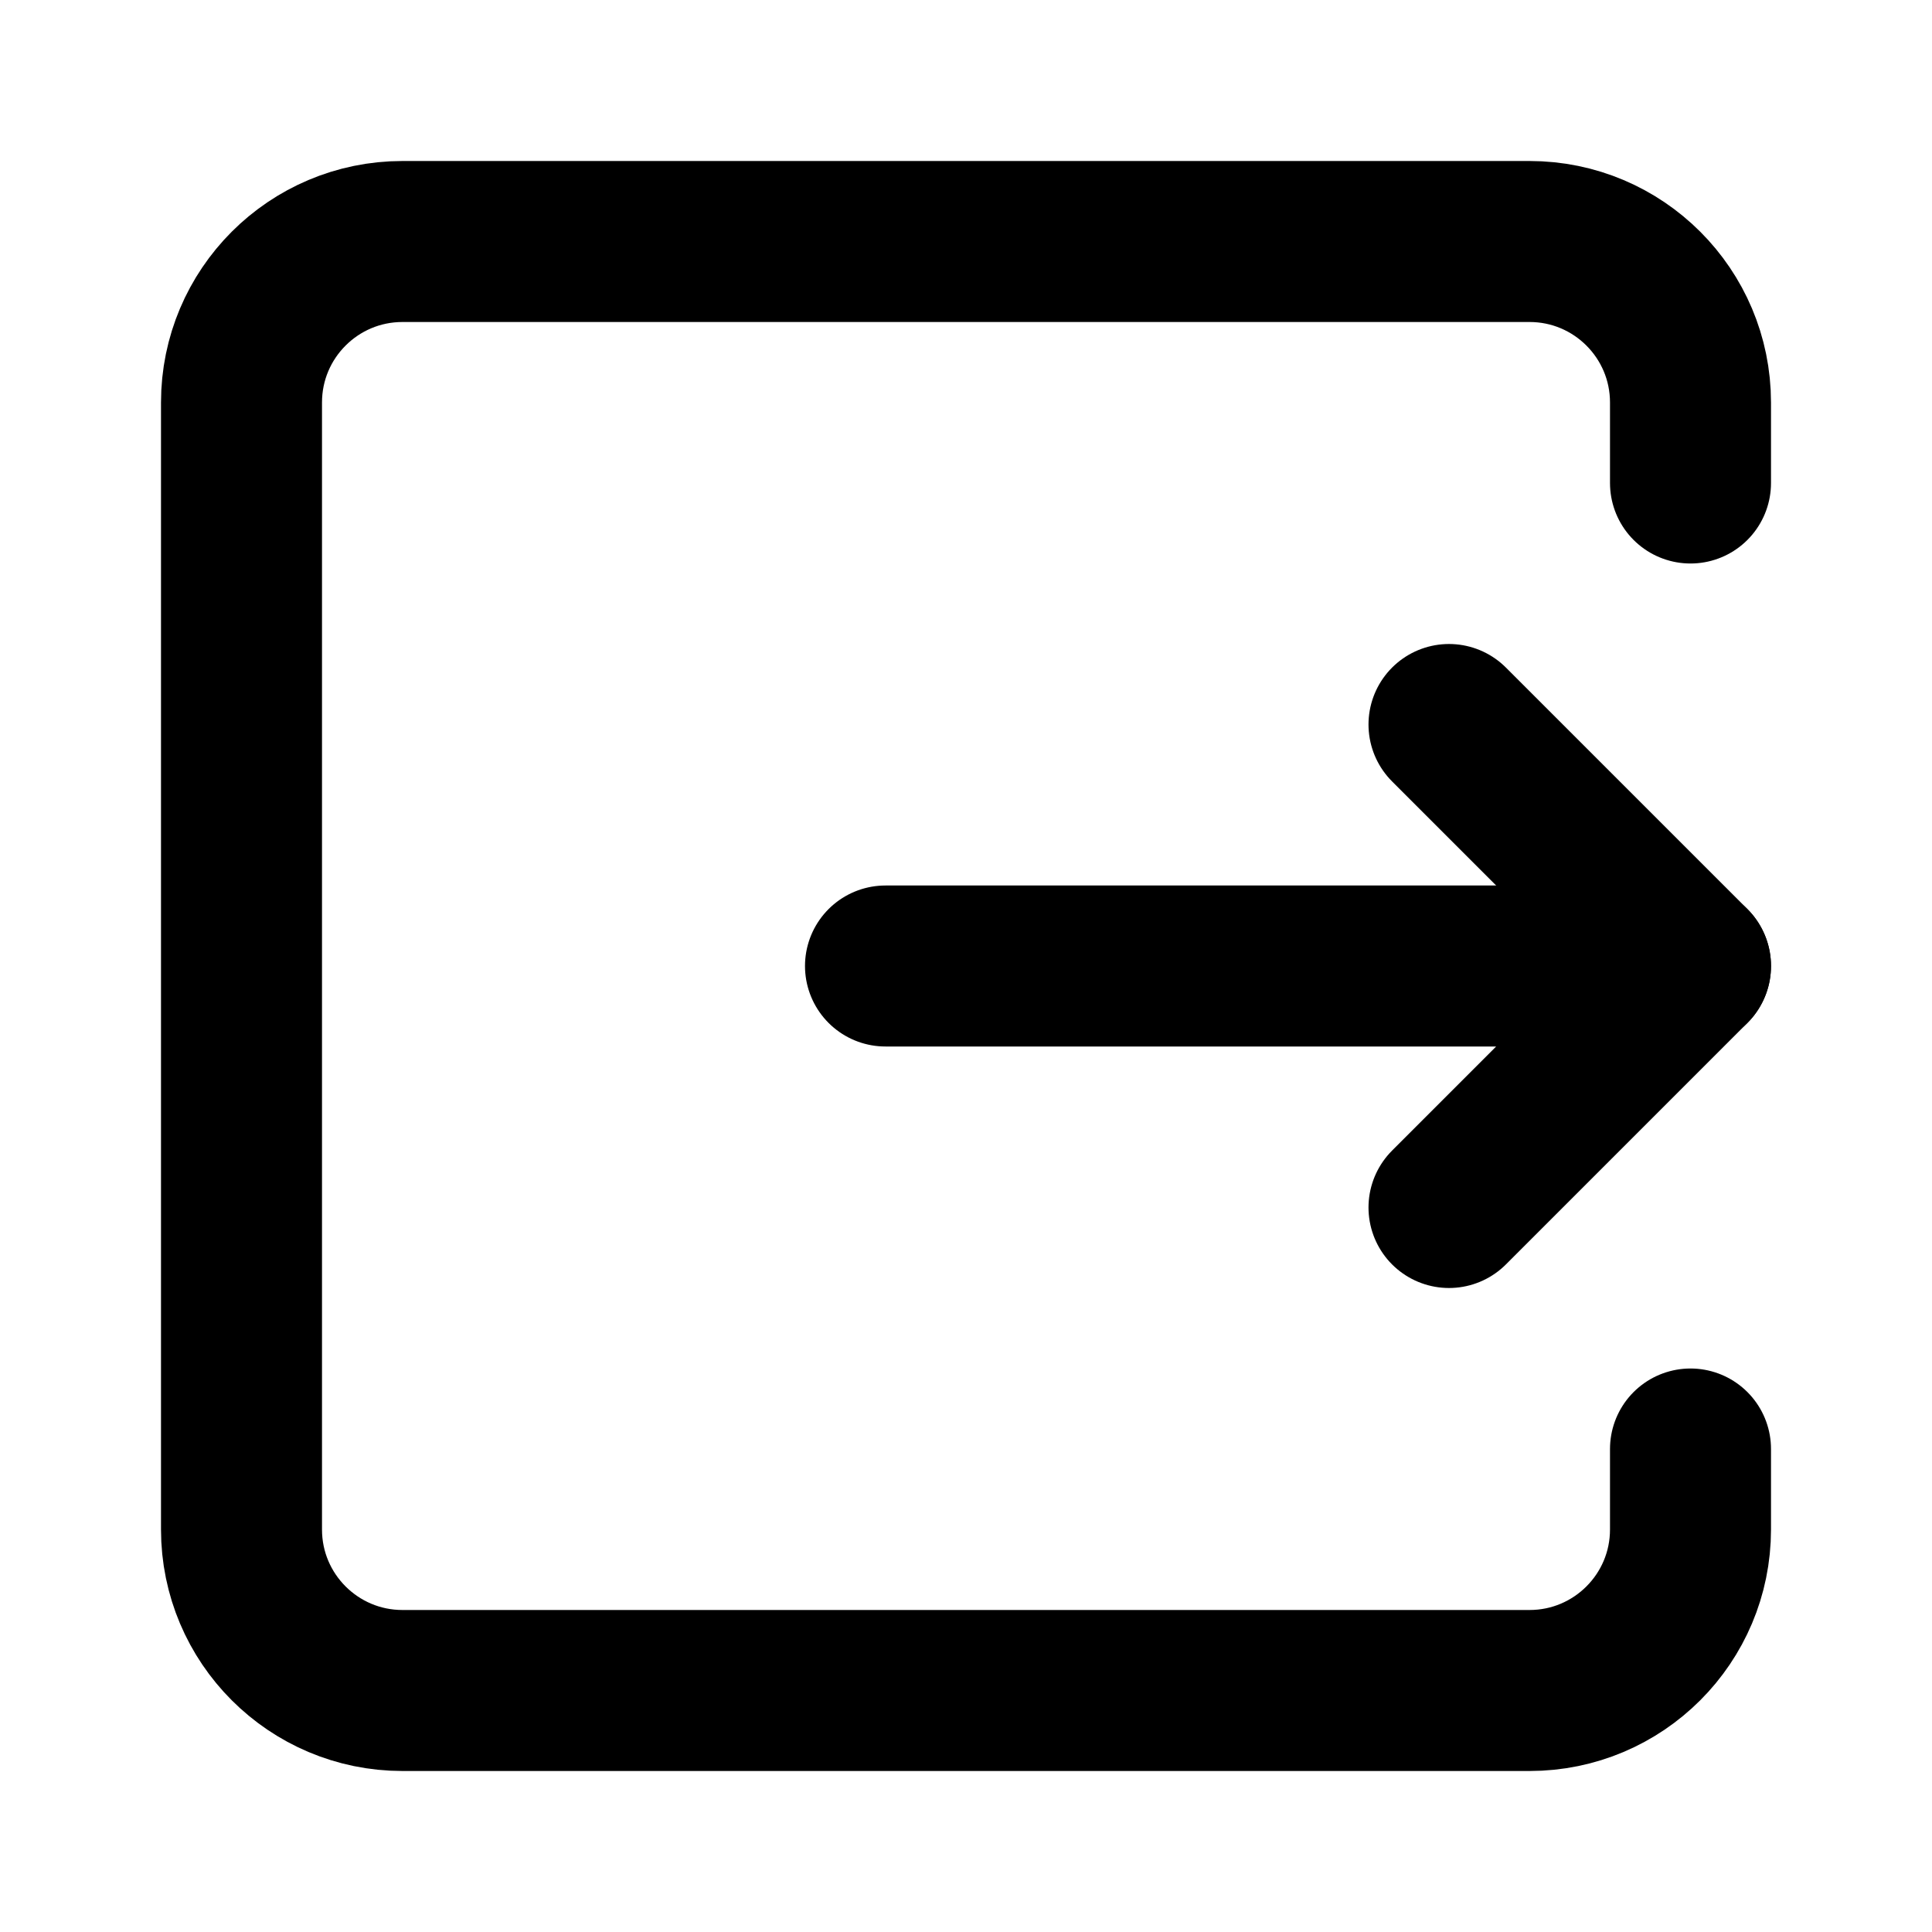
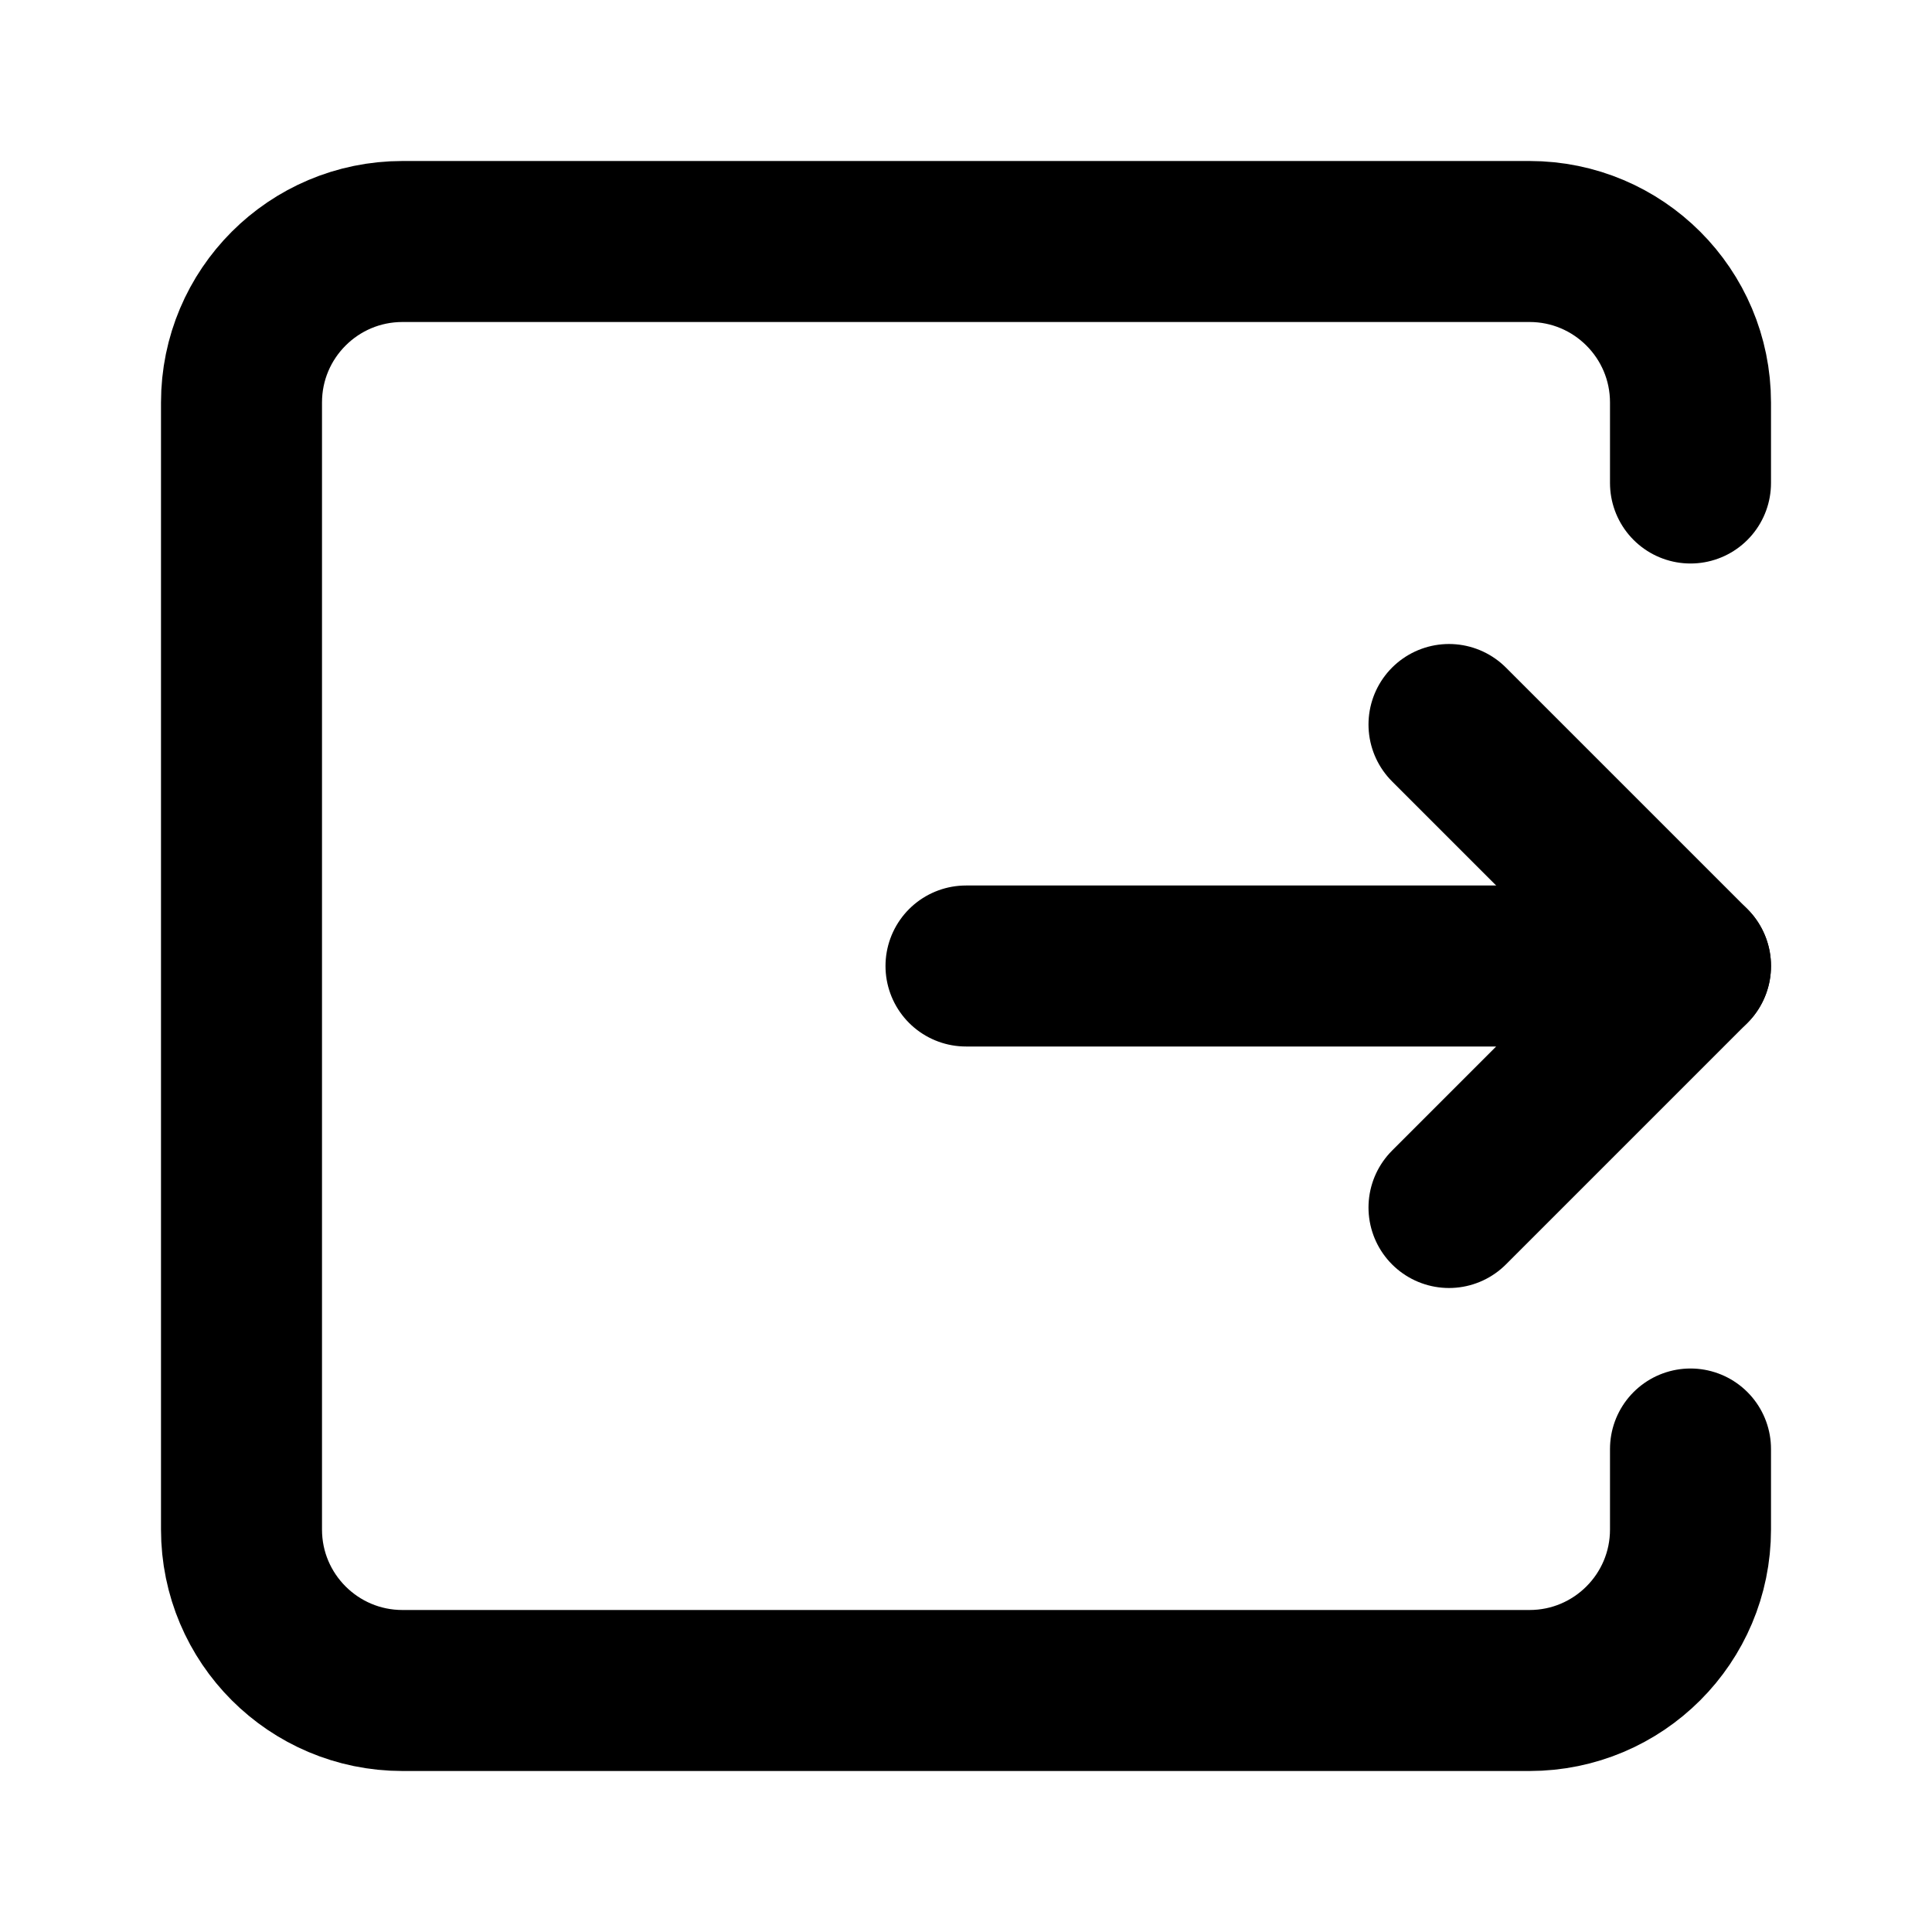
<svg xmlns="http://www.w3.org/2000/svg" width="24" height="24" viewBox="0 0 24 24" fill="none" stroke="currentColor" stroke-width="2" stroke-linecap="round" stroke-linejoin="round">
-   <path d="M11 12h10l-3 3" />
+   <path d="M12 12h9l-3 3" />
  <path d="m21 12-3-3" />
  <path d="M21 18v1a2 2 0 0 1-2 2H5a2 2 0 0 1-2-2V5a2 2 0 0 1 2-2h14a2 2 0 0 1 2 2v1" />
</svg>
